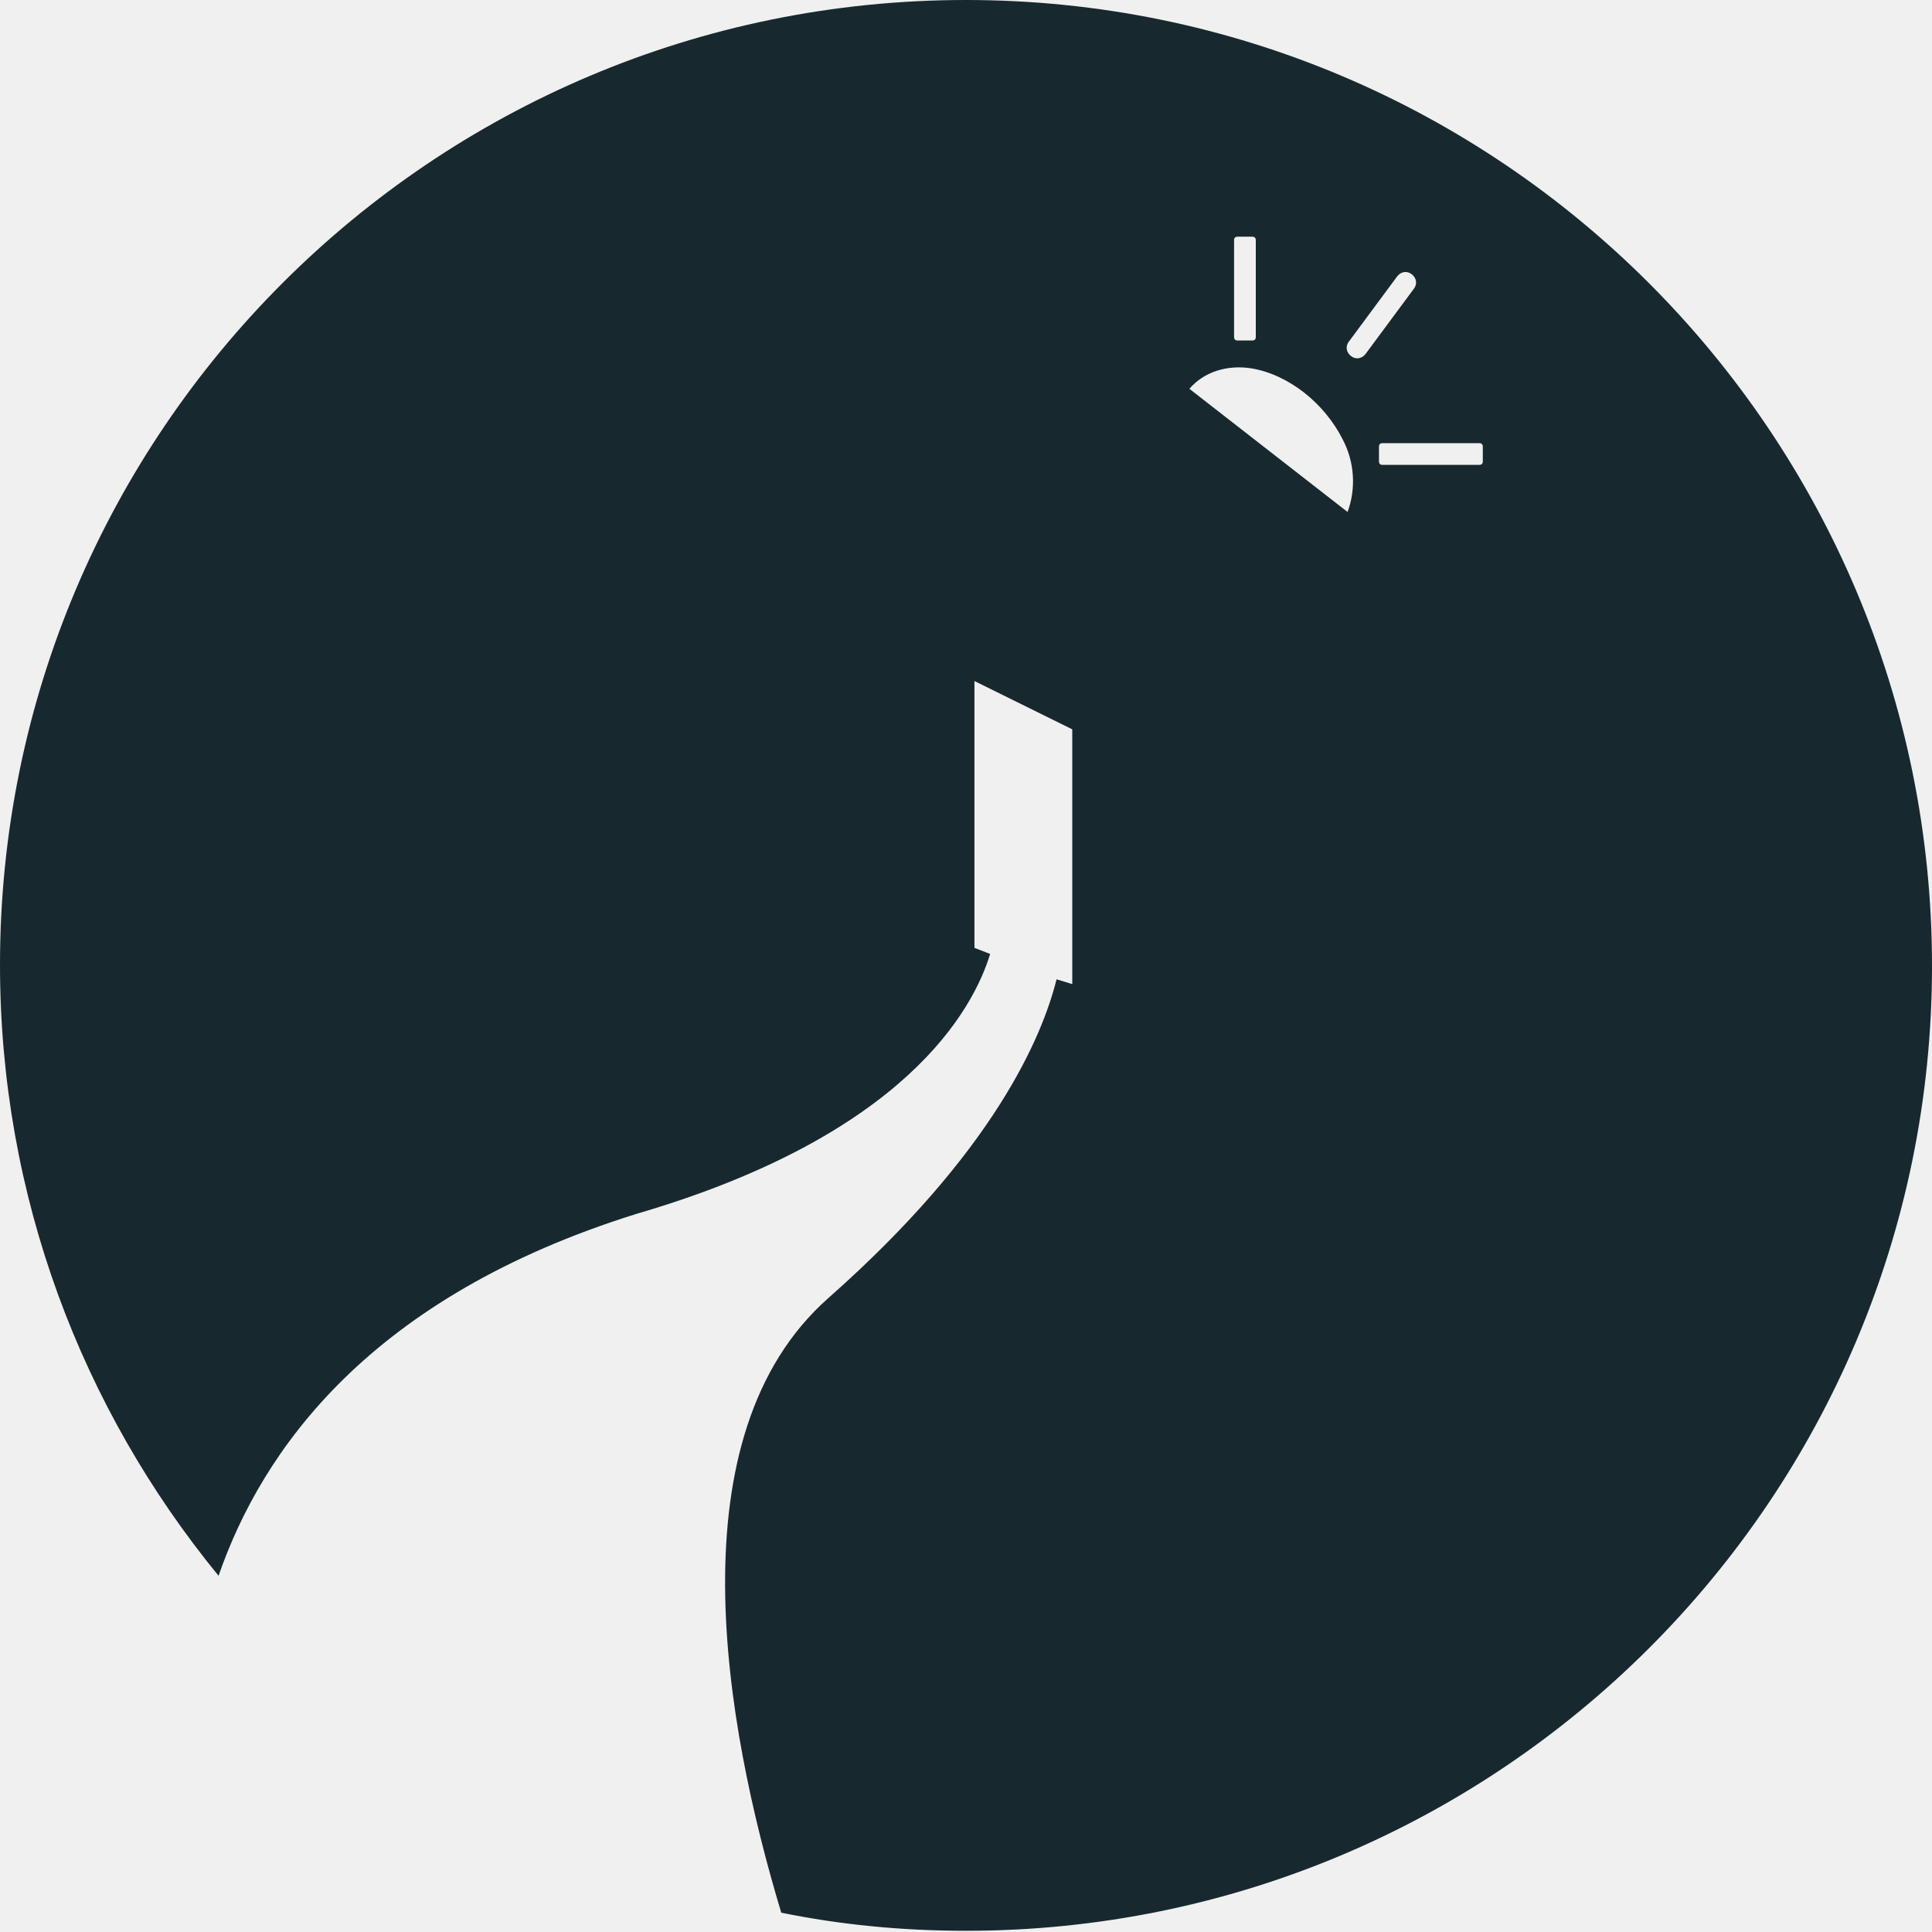
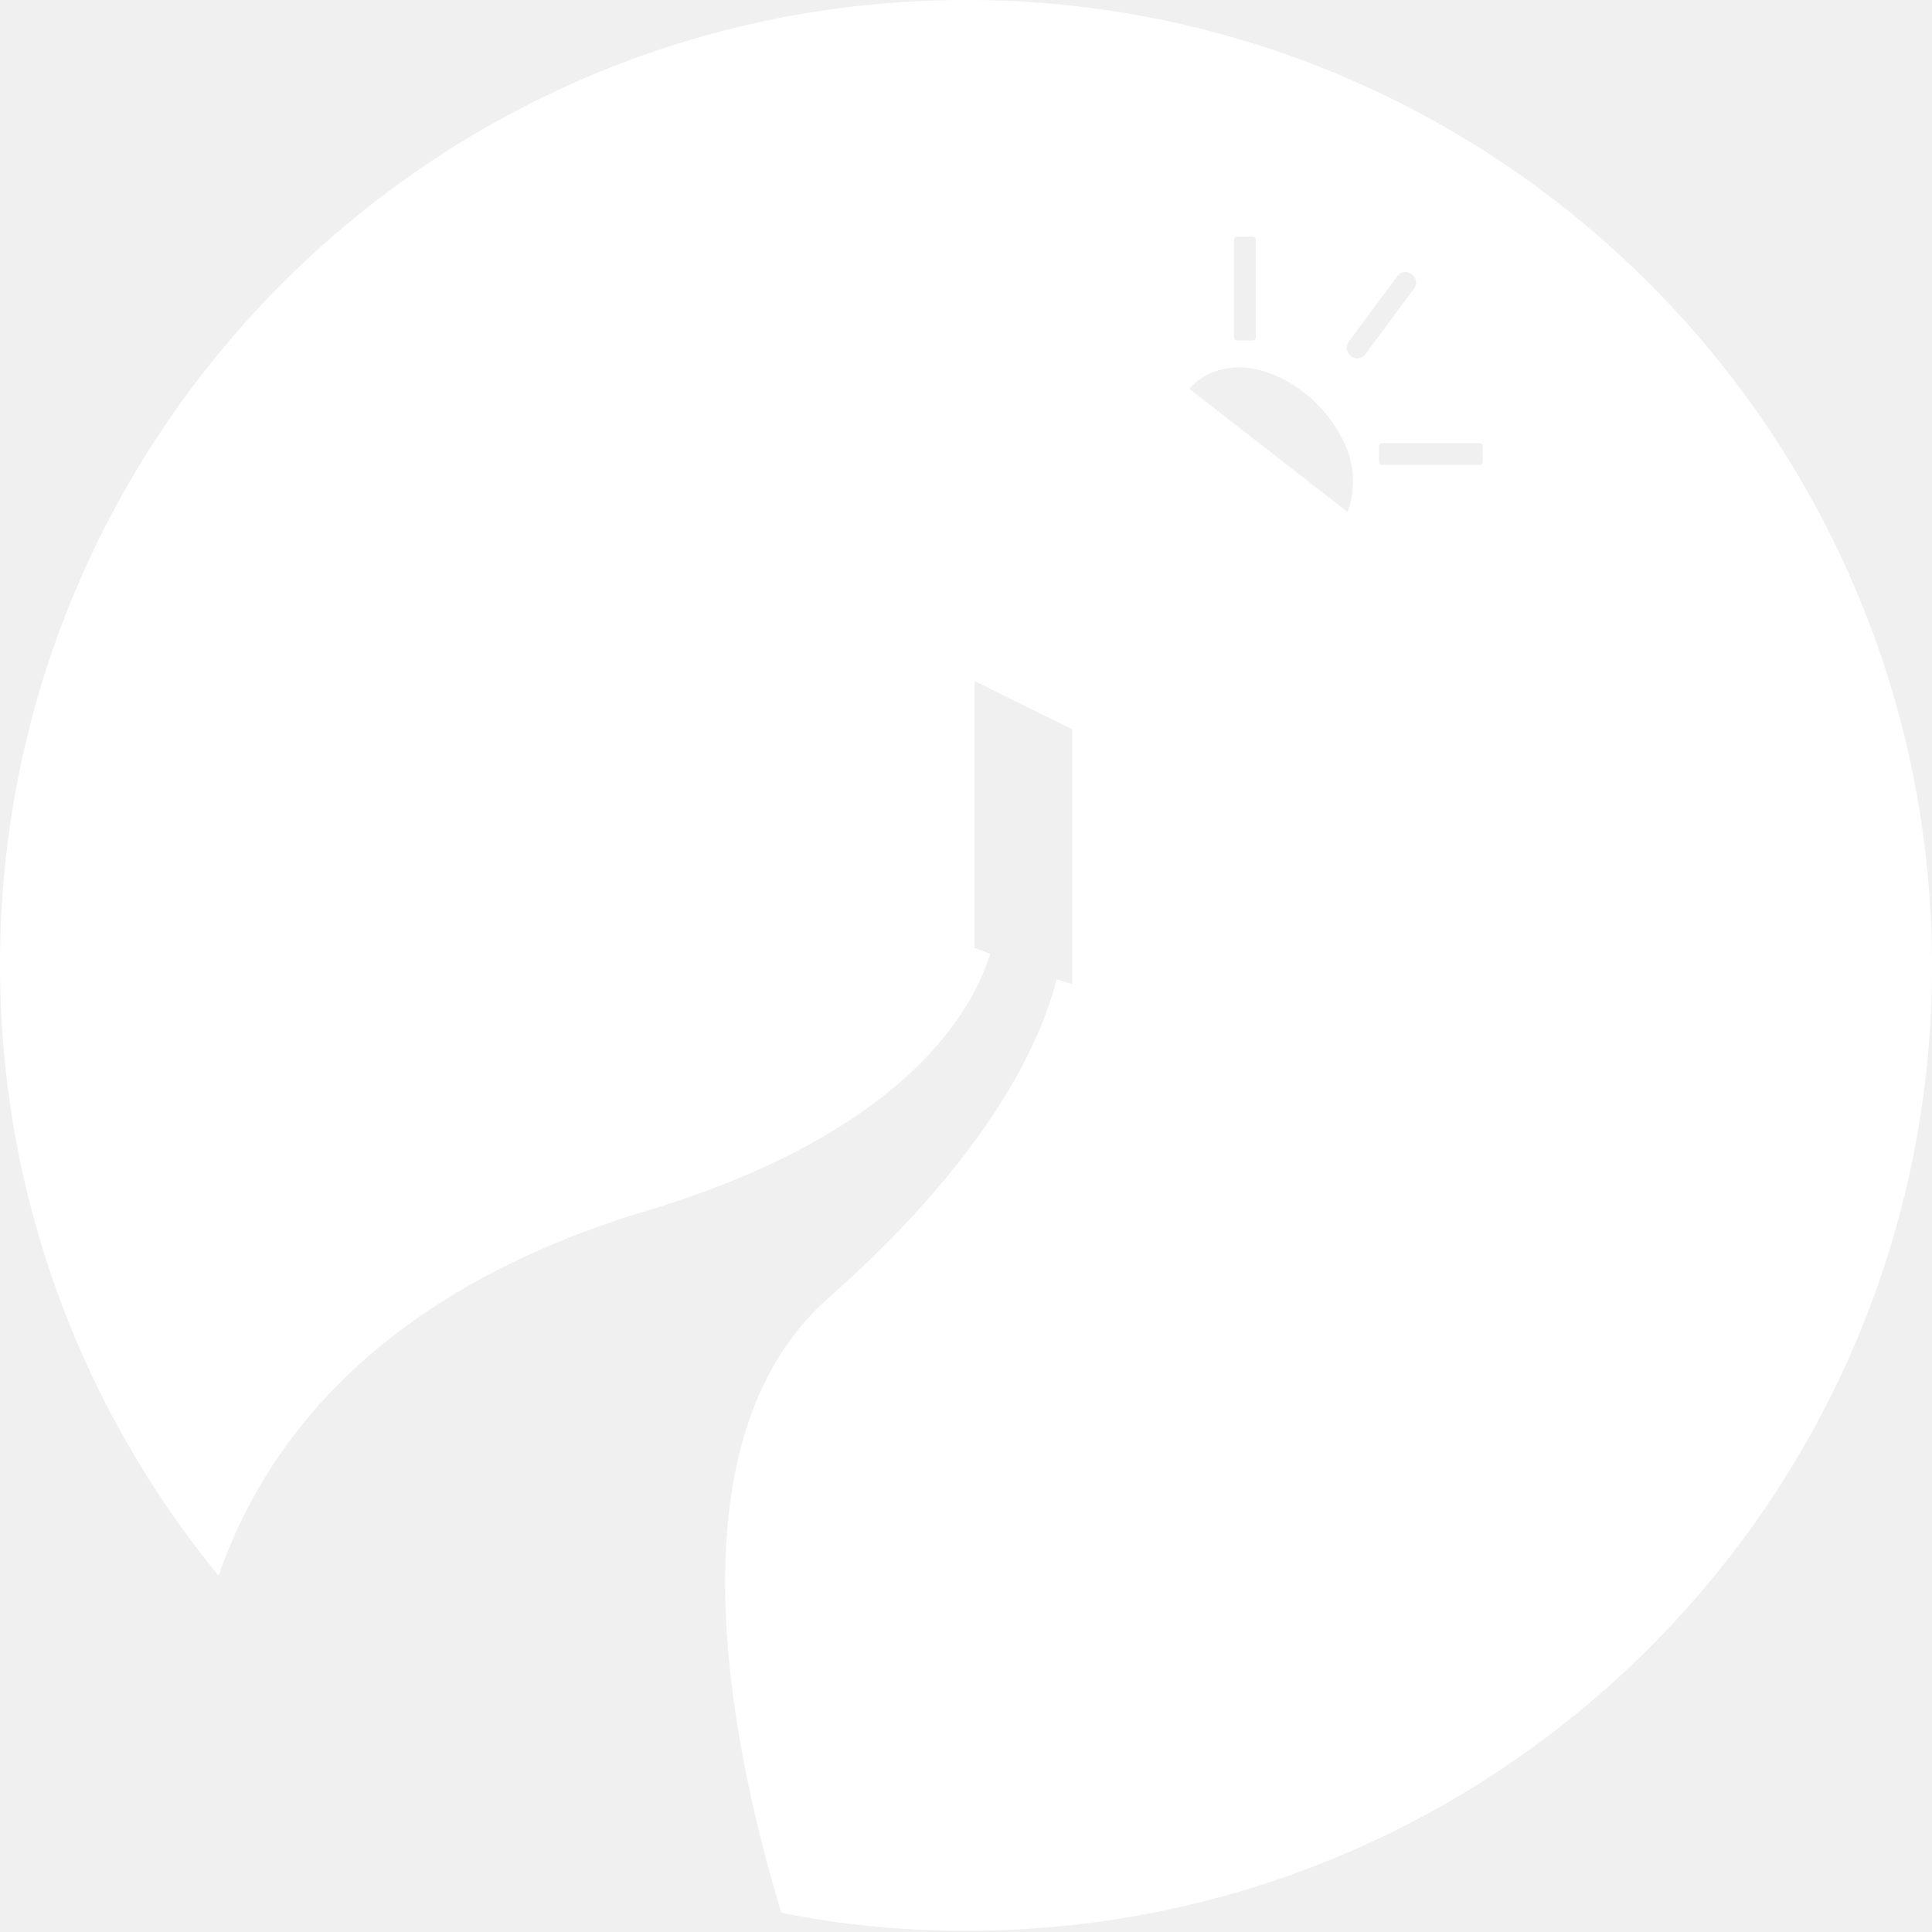
<svg xmlns="http://www.w3.org/2000/svg" version="1.1" id="Layer_1" x="0px" y="0px" viewBox="0 0 16 16" style="enable-background:new 0 0 16 16;" xml:space="preserve">
  <g id="Rounded_Rectangle_1_copy_2_00000113354651805782063790000008795301397930929824_">
    <g>
-       <path style="fill:#17292E;" d="M8,0C3.58,0,0,3.58,0,7.99c0,1.92,0.68,3.68,1.81,5.06c0.36-1.04,1.25-2.31,3.47-3    C7.5,9.4,8.06,8.36,8.2,7.9L8.07,7.85V5.64l0.81,0.4v2.11L8.75,8.11c-0.12,0.48-0.52,1.43-1.89,2.64    C5.57,11.89,6,14.28,6.47,15.84c0.49,0.1,1,0.15,1.53,0.15c4.42,0,8-3.58,8-7.99S12.42,0,8,0z M10.22,1.99    c0-0.02,0.01-0.03,0.03-0.03h0.12c0.02,0,0.03,0.01,0.03,0.03v0.8c0,0.02-0.01,0.03-0.03,0.03h-0.12c-0.02,0-0.03-0.01-0.03-0.03    V1.99z M11.16,4.24L9.85,3.22c0.12-0.14,0.31-0.2,0.51-0.17c0.31,0.05,0.61,0.29,0.76,0.59C11.22,3.83,11.23,4.05,11.16,4.24z     M11.19,2.95c-0.04-0.03-0.05-0.08-0.02-0.12l0.4-0.54c0.03-0.04,0.08-0.05,0.12-0.02c0.04,0.03,0.05,0.08,0.02,0.12l-0.4,0.54    C11.28,2.97,11.23,2.98,11.19,2.95z M12.28,3.82c0,0.02-0.01,0.03-0.03,0.03h-0.8c-0.02,0-0.03-0.01-0.03-0.03V3.7    c0-0.02,0.01-0.03,0.03-0.03h0.8c0.02,0,0.03,0.01,0.03,0.03V3.82z" />
+       <path style="fill:#ffffff;" d="M8,0C3.58,0,0,3.58,0,7.99c0,1.92,0.68,3.68,1.81,5.06c0.36-1.04,1.25-2.31,3.47-3    C7.5,9.4,8.06,8.36,8.2,7.9L8.07,7.85V5.64l0.81,0.4v2.11L8.75,8.11c-0.12,0.48-0.52,1.43-1.89,2.64    C5.57,11.89,6,14.28,6.47,15.84c0.49,0.1,1,0.15,1.53,0.15c4.42,0,8-3.58,8-7.99S12.42,0,8,0z M10.22,1.99    c0-0.02,0.01-0.03,0.03-0.03h0.12c0.02,0,0.03,0.01,0.03,0.03v0.8c0,0.02-0.01,0.03-0.03,0.03h-0.12c-0.02,0-0.03-0.01-0.03-0.03    V1.99z M11.16,4.24L9.85,3.22c0.12-0.14,0.31-0.2,0.51-0.17c0.31,0.05,0.61,0.29,0.76,0.59C11.22,3.83,11.23,4.05,11.16,4.24z     M11.19,2.95c-0.04-0.03-0.05-0.08-0.02-0.12l0.4-0.54c0.03-0.04,0.08-0.05,0.12-0.02c0.04,0.03,0.05,0.08,0.02,0.12l-0.4,0.54    C11.28,2.97,11.23,2.98,11.19,2.95z M12.28,3.82c0,0.02-0.01,0.03-0.03,0.03h-0.8c-0.02,0-0.03-0.01-0.03-0.03V3.7    c0-0.02,0.01-0.03,0.03-0.03h0.8c0.02,0,0.03,0.01,0.03,0.03V3.82z" />
    </g>
  </g>
</svg>
